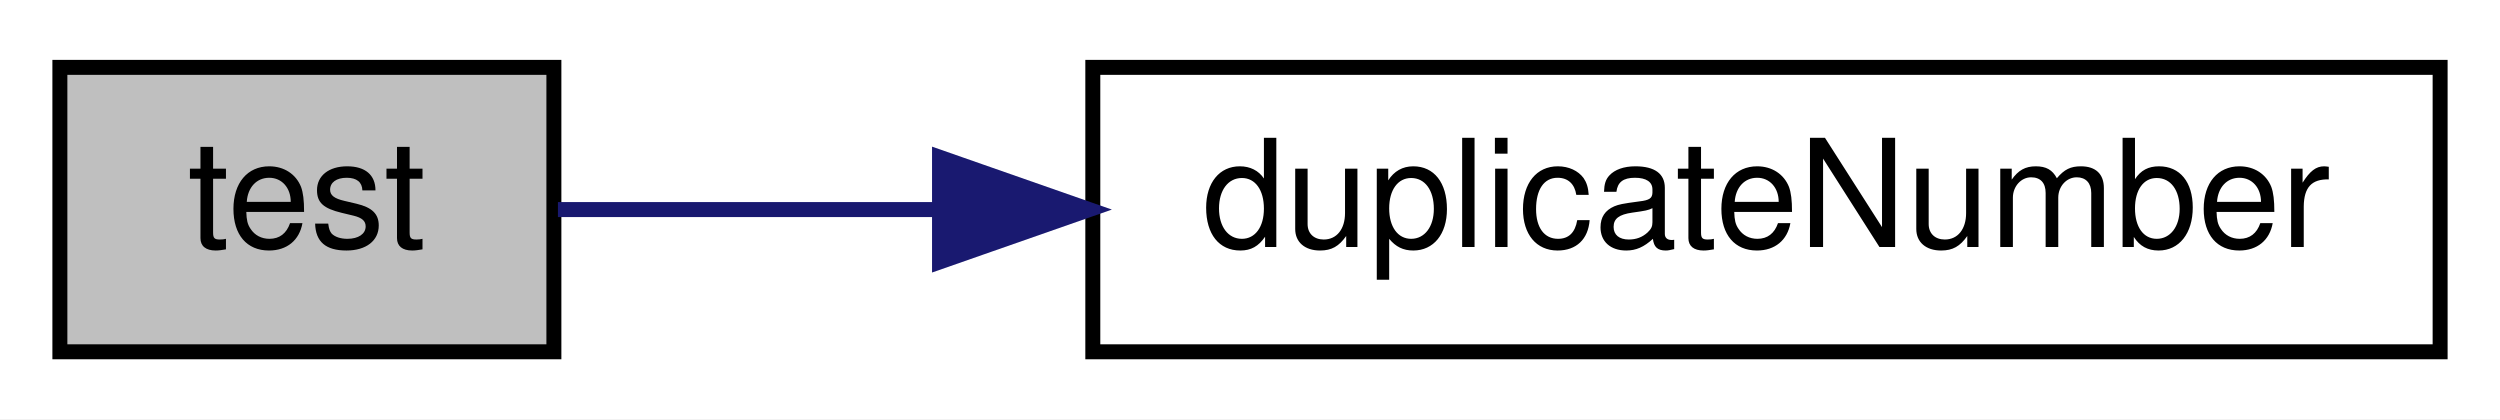
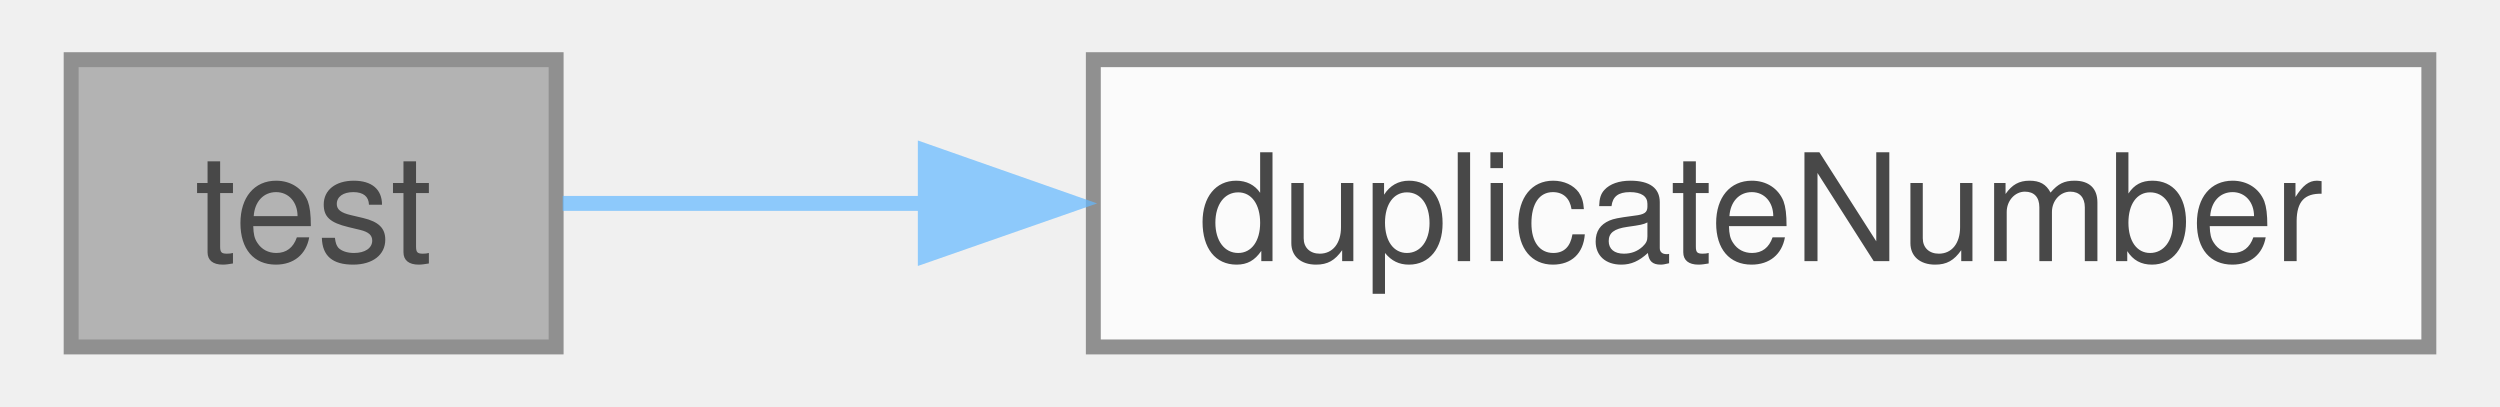
- <svg xmlns="http://www.w3.org/2000/svg" xmlns:xlink="http://www.w3.org/1999/xlink" width="167pt" height="28pt" viewBox="0.00 0.00 167.00 28.00">
-   <g id="graph0" class="graph" transform="scale(1 1) rotate(0) translate(4 24)">
-     <polygon fill="white" stroke="transparent" points="-4,4 -4,-24 163,-24 163,4 -4,4" />
-     <g id="node1" class="node">
-       <g id="a_node1">
-         <a xlink:title="Self-test implementations.">
-           <polygon fill="#bfbfbf" stroke="black" points="0,-0.5 0,-19.5 33,-19.5 33,-0.5 0,-0.5" />
-           <text text-anchor="middle" x="16.5" y="-7.5" font-family="Helvetica,sans-Serif" font-size="10.00">test</text>
-         </a>
+ <svg xmlns="http://www.w3.org/2000/svg" xmlns:xlink="http://www.w3.org/1999/xlink" width="166pt" height="27pt" viewBox="0.00 0.00 166.00 27.25">
+   <svg id="main" version="1.1" xml:space="preserve">
+     <style type="text/css">
+ .node, .edge {opacity: 0.7;}
+ .node.selected, .edge.selected {opacity: 1;}
+ .edge:hover path { stroke: red; }
+ .edge:hover polygon { stroke: red; fill: red; }
+ </style>
+     <svg id="graph" class="graph">
+       <g id="graph0" class="graph" transform="scale(1 1) rotate(0) translate(4 23.25)">
+         <g id="Node000001" class="node">
+           <g id="a_Node000001">
+             <a xlink:title="Self-test implementations.">
+               <polygon fill="#999999" stroke="#666666" points="32.5,-19.25 0,-19.25 0,0 32.5,0 32.5,-19.25" />
+               <text text-anchor="middle" x="16.25" y="-5.75" font-family="Helvetica,sans-Serif" font-size="10.00">test</text>
+             </a>
+           </g>
+         </g>
+         <g id="Node000002" class="node">
+           <g id="a_Node000002">
+             <a xlink:href="../../d2/d9b/floyd__cycle__detection__algorithm_8c.html#ac7af29ae53c6659f2881fb080b080f9d" target="_top" xlink:title="for assert">
+               <polygon fill="white" stroke="#666666" points="158,-19.25 68.5,-19.25 68.5,0 158,0 158,-19.25" />
+               <text text-anchor="middle" x="113.25" y="-5.75" font-family="Helvetica,sans-Serif" font-size="10.00">duplicateNumber</text>
+             </a>
+           </g>
+         </g>
+         <g id="edge1_Node000001_Node000002" class="edge">
+           <g id="a_edge1_Node000001_Node000002">
+             <a xlink:title=" ">
+               <path fill="none" stroke="#63b8ff" d="M32.94,-9.62C39.83,-9.62 48.38,-9.62 57.29,-9.62" />
+               <polygon fill="#63b8ff" stroke="#63b8ff" points="57.24,-13.13 67.24,-9.62 57.24,-6.13 57.24,-13.13" />
+             </a>
+           </g>
+         </g>
      </g>
-     </g>
-     <g id="node2" class="node">
-       <g id="a_node2">
-         <a xlink:href="../../d2/d9b/floyd__cycle__detection__algorithm_8c.html#ac7af29ae53c6659f2881fb080b080f9d" target="_top" xlink:title="for assert">
-           <polygon fill="white" stroke="black" points="69,-0.5 69,-19.5 159,-19.5 159,-0.5 69,-0.5" />
-           <text text-anchor="middle" x="114" y="-7.5" font-family="Helvetica,sans-Serif" font-size="10.00">duplicateNumber</text>
-         </a>
-       </g>
-     </g>
-     <g id="edge1" class="edge">
-       <path fill="none" stroke="midnightblue" d="M33.27,-10C40.43,-10 49.36,-10 58.63,-10" />
-       <polygon fill="midnightblue" stroke="midnightblue" points="58.76,-13.5 68.76,-10 58.76,-6.5 58.76,-13.5" />
-     </g>
-   </g>
+     </svg>
+   </svg>
+   <style type="text/css">
+ 
+ [data-mouse-over-selected='false'] { opacity: 0.7; }
+ [data-mouse-over-selected='true']  { opacity: 1.0; }
+ 
+ </style>
</svg>
